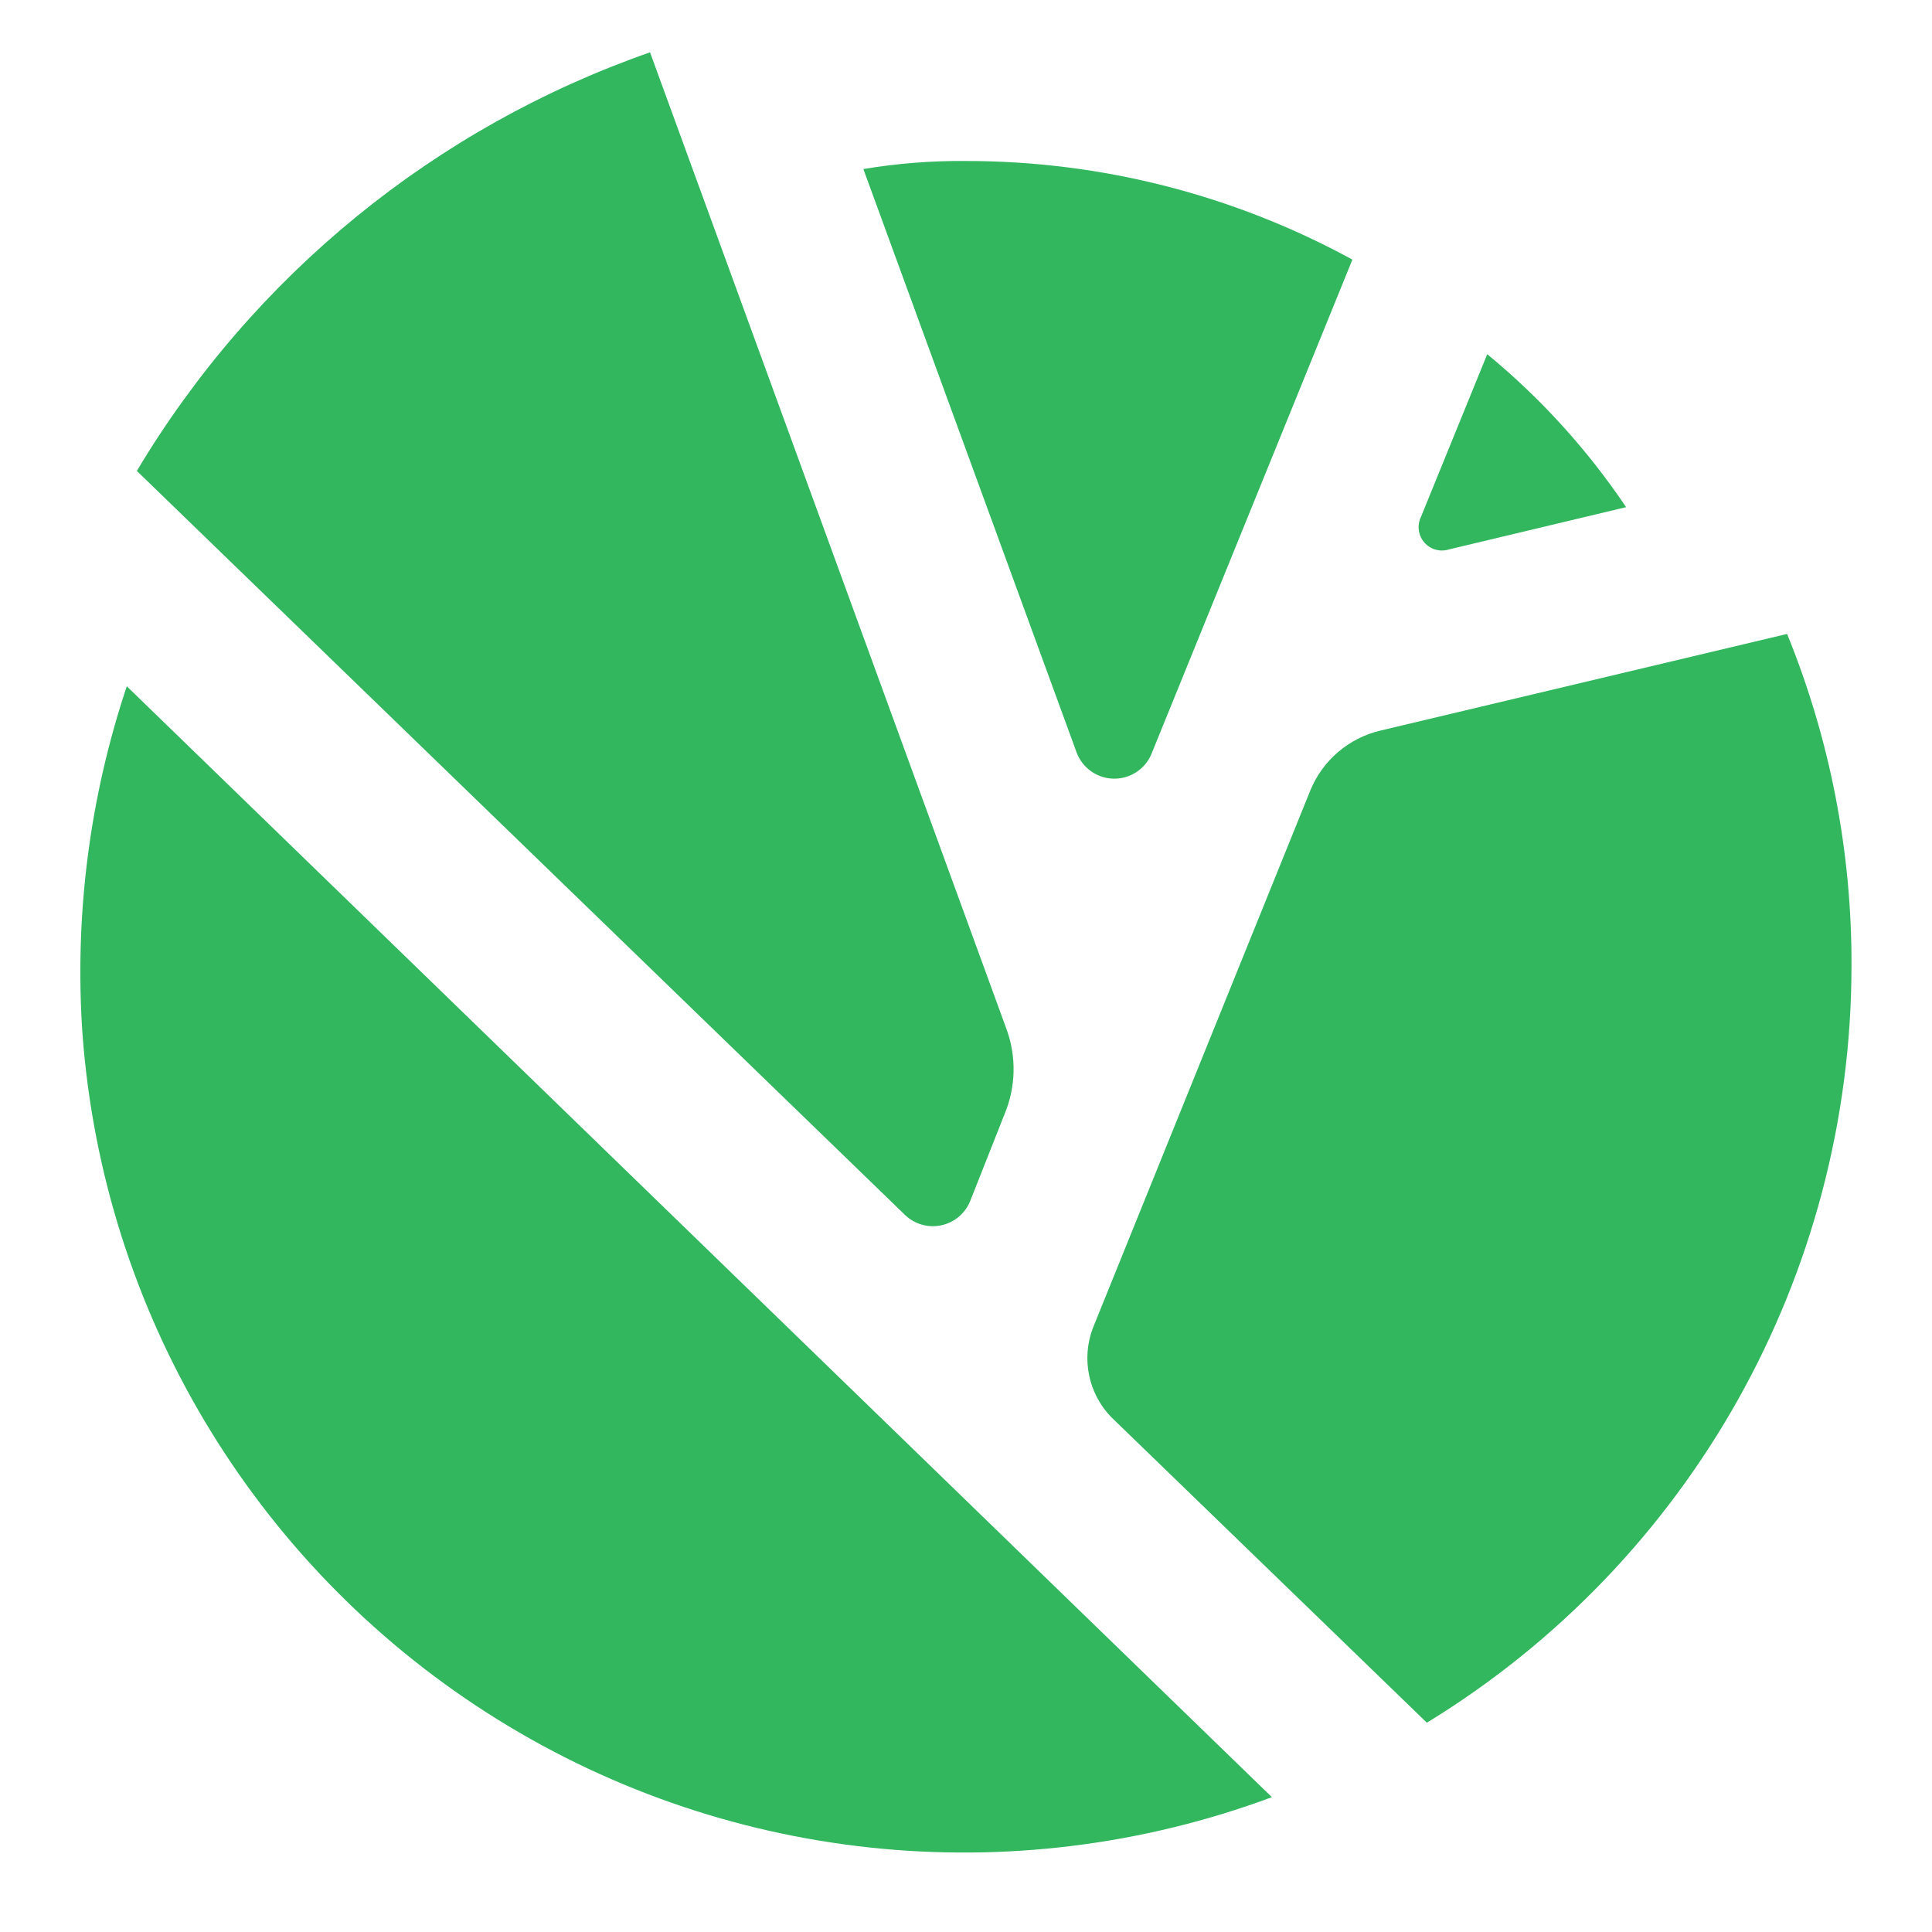
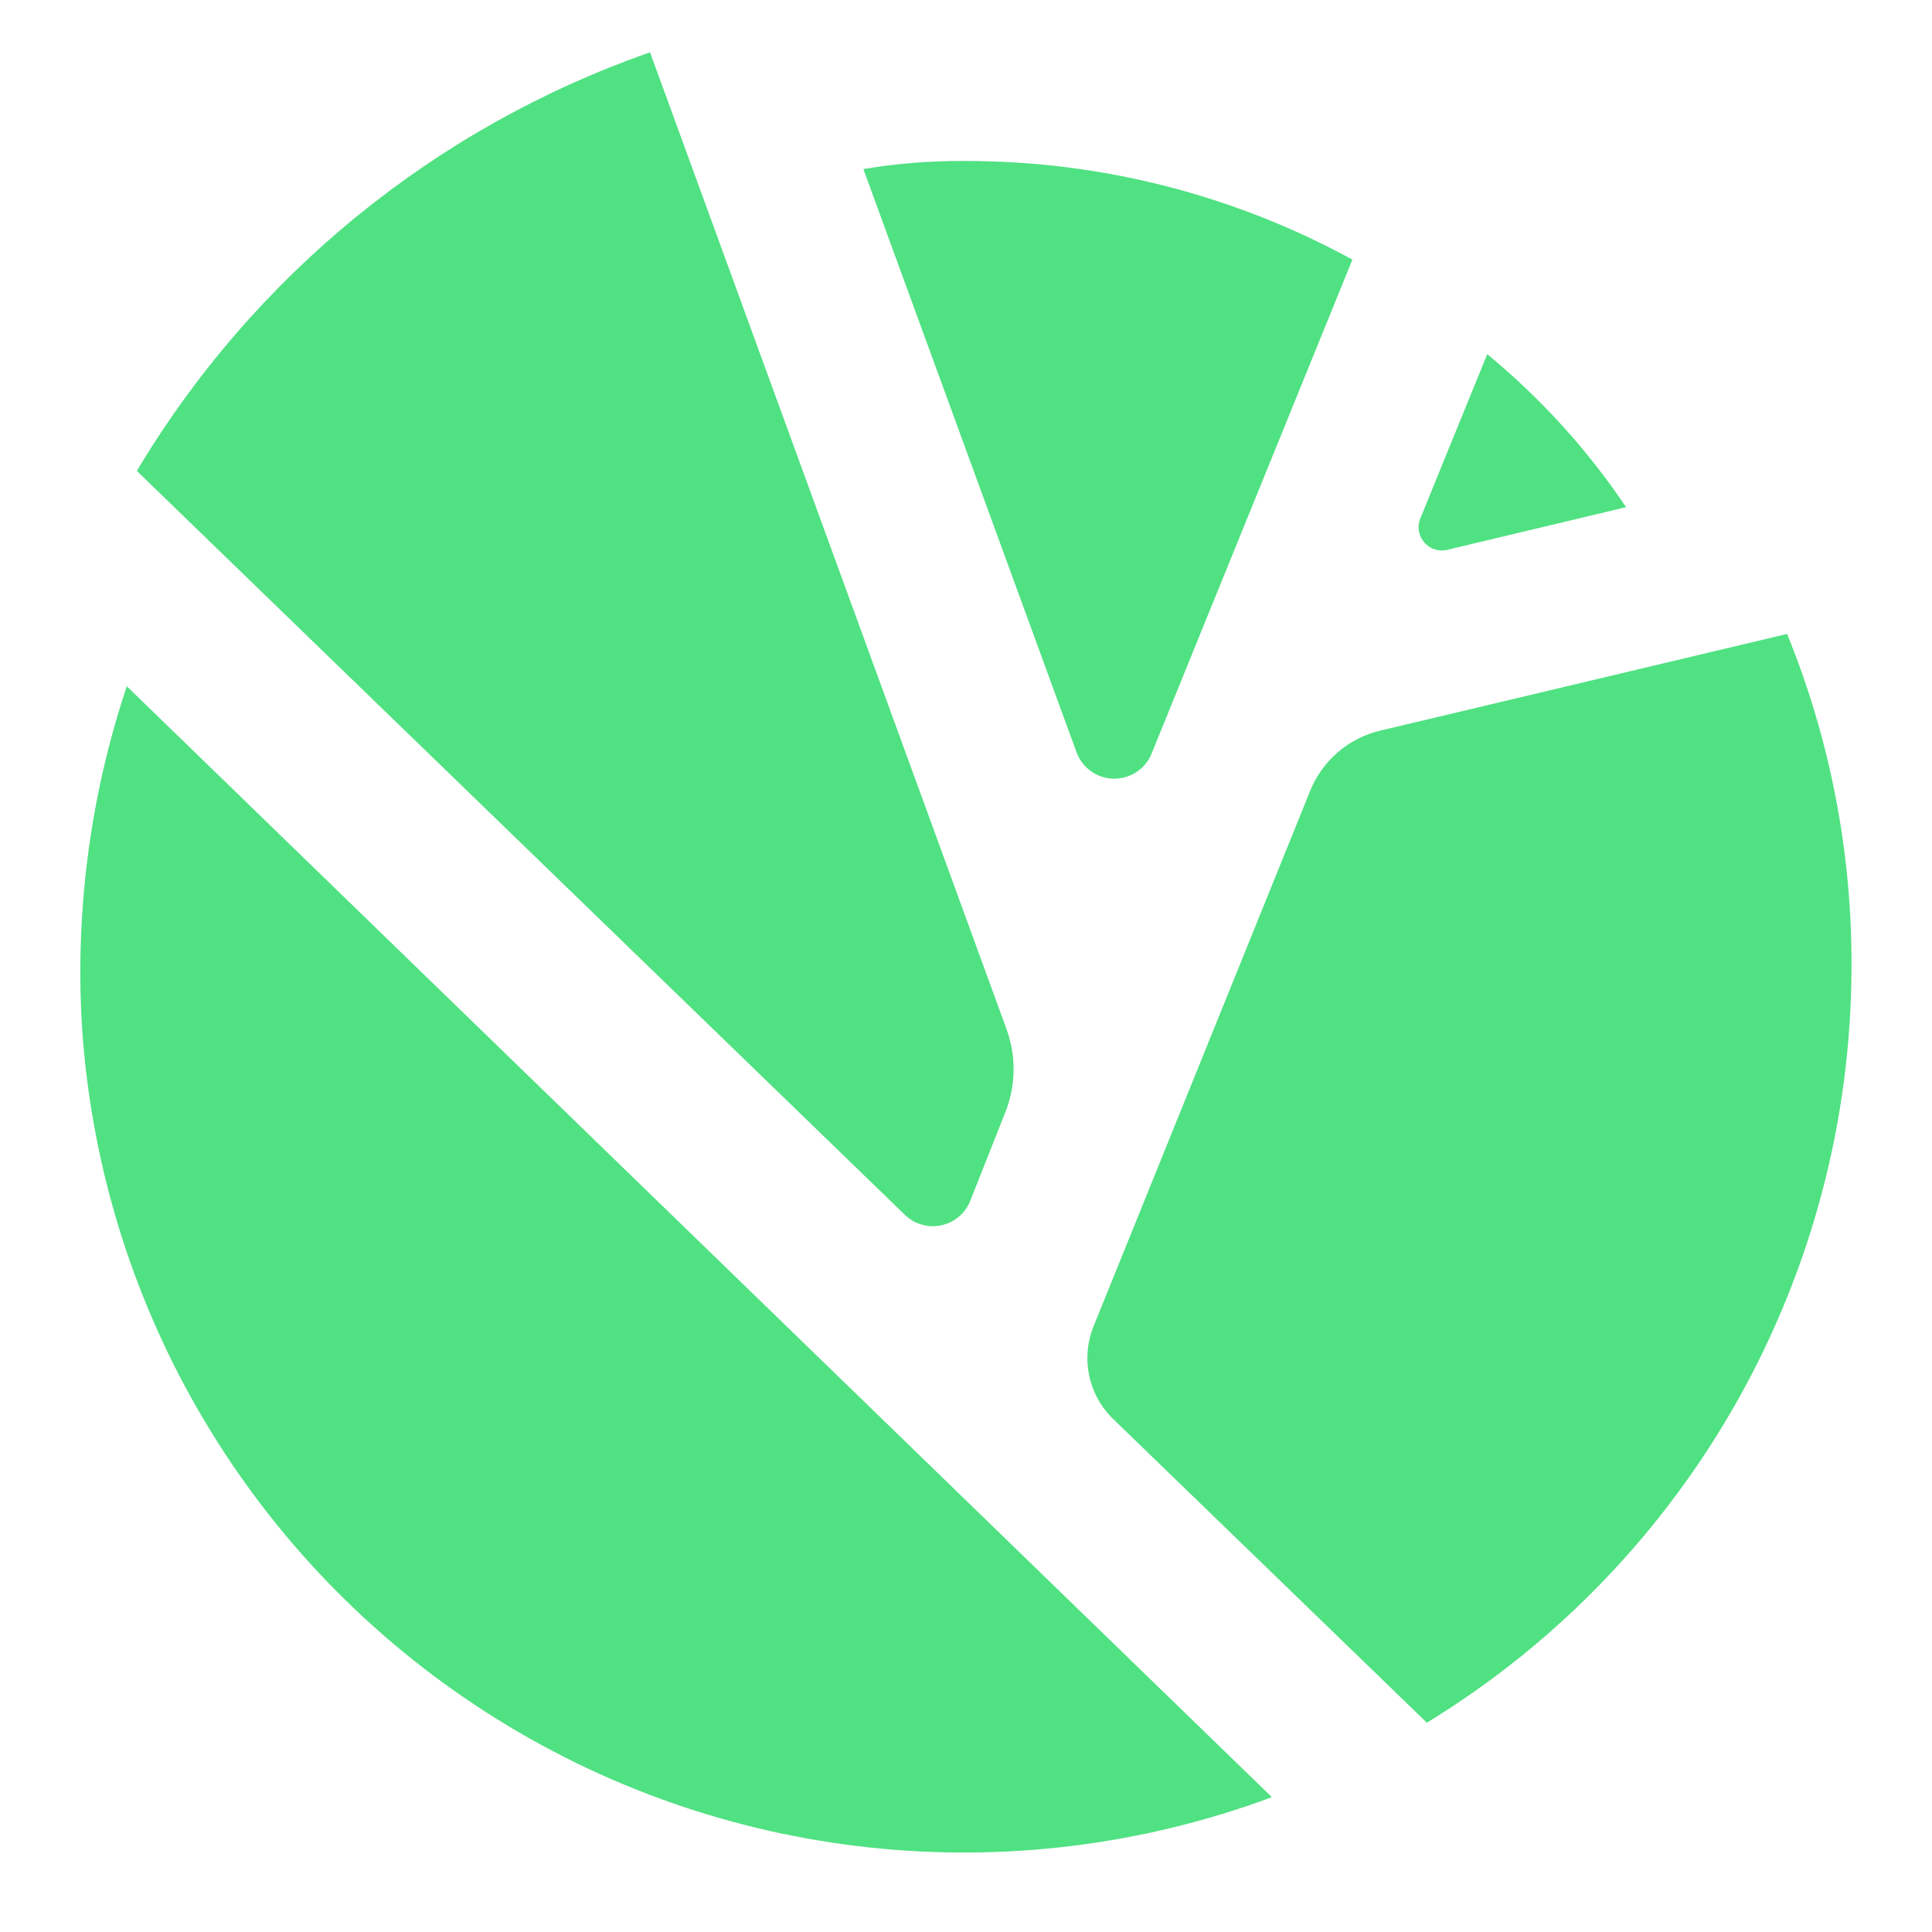
<svg xmlns="http://www.w3.org/2000/svg" id="Layer_1" data-name="Layer 1" viewBox="0 0 96 96">
  <defs>
-     <style>.cls-1{fill:#32b75f;}</style>
+     <style>.color--green{fill:#50e182;}</style>
  </defs>
-   <path class="cls-1" d="M50,51.1,32.3,2.6A48.21,48.21,0,0,0,6.8,23.4L45,60.4a2,2,0,0,0,3.2-.7l1.7-4.3A5.8,5.8,0,0,0,50,51.1Z" />
-   <path class="cls-1" d="M88.8,31.5,68.6,36.3a5,5,0,0,0-3.5,3L54.3,66a4.22,4.22,0,0,0,.9,4.4L70.9,85.6A44.11,44.11,0,0,0,92,48,43.31,43.31,0,0,0,88.8,31.5Z" />
-   <path class="cls-1" d="M4.1,51.4A43.92,43.92,0,0,0,63.2,89.3L6.3,34.1A44.8,44.8,0,0,0,4.1,51.4Z" />
-   <path class="cls-1" d="M67.2,12.9A40,40,0,0,0,48,8a29.22,29.22,0,0,0-5.1.4l10.6,29a2,2,0,0,0,3.7.1Z" />
-   <path class="cls-1" d="M73.9,17.6l-3.3,8.1A1.16,1.16,0,0,0,72,27.3l8.8-2.1A35.46,35.46,0,0,0,73.9,17.6Z" />
+   <path class="color--green" d="M50,51.1,32.3,2.6A48.21,48.21,0,0,0,6.8,23.4L45,60.4a2,2,0,0,0,3.2-.7l1.7-4.3A5.8,5.8,0,0,0,50,51.1Z" />
+   <path class="color--green" d="M88.8,31.5,68.6,36.3a5,5,0,0,0-3.5,3L54.3,66a4.22,4.22,0,0,0,.9,4.4L70.9,85.6A44.11,44.11,0,0,0,92,48,43.31,43.31,0,0,0,88.8,31.5Z" />
+   <path class="color--green" d="M4.1,51.4A43.92,43.92,0,0,0,63.2,89.3L6.3,34.1A44.8,44.8,0,0,0,4.1,51.4Z" />
+   <path class="color--green" d="M67.2,12.9A40,40,0,0,0,48,8a29.22,29.22,0,0,0-5.1.4l10.6,29a2,2,0,0,0,3.7.1Z" />
+   <path class="color--green" d="M73.9,17.6l-3.3,8.1A1.16,1.16,0,0,0,72,27.3l8.8-2.1A35.46,35.46,0,0,0,73.9,17.6Z" />
</svg>
